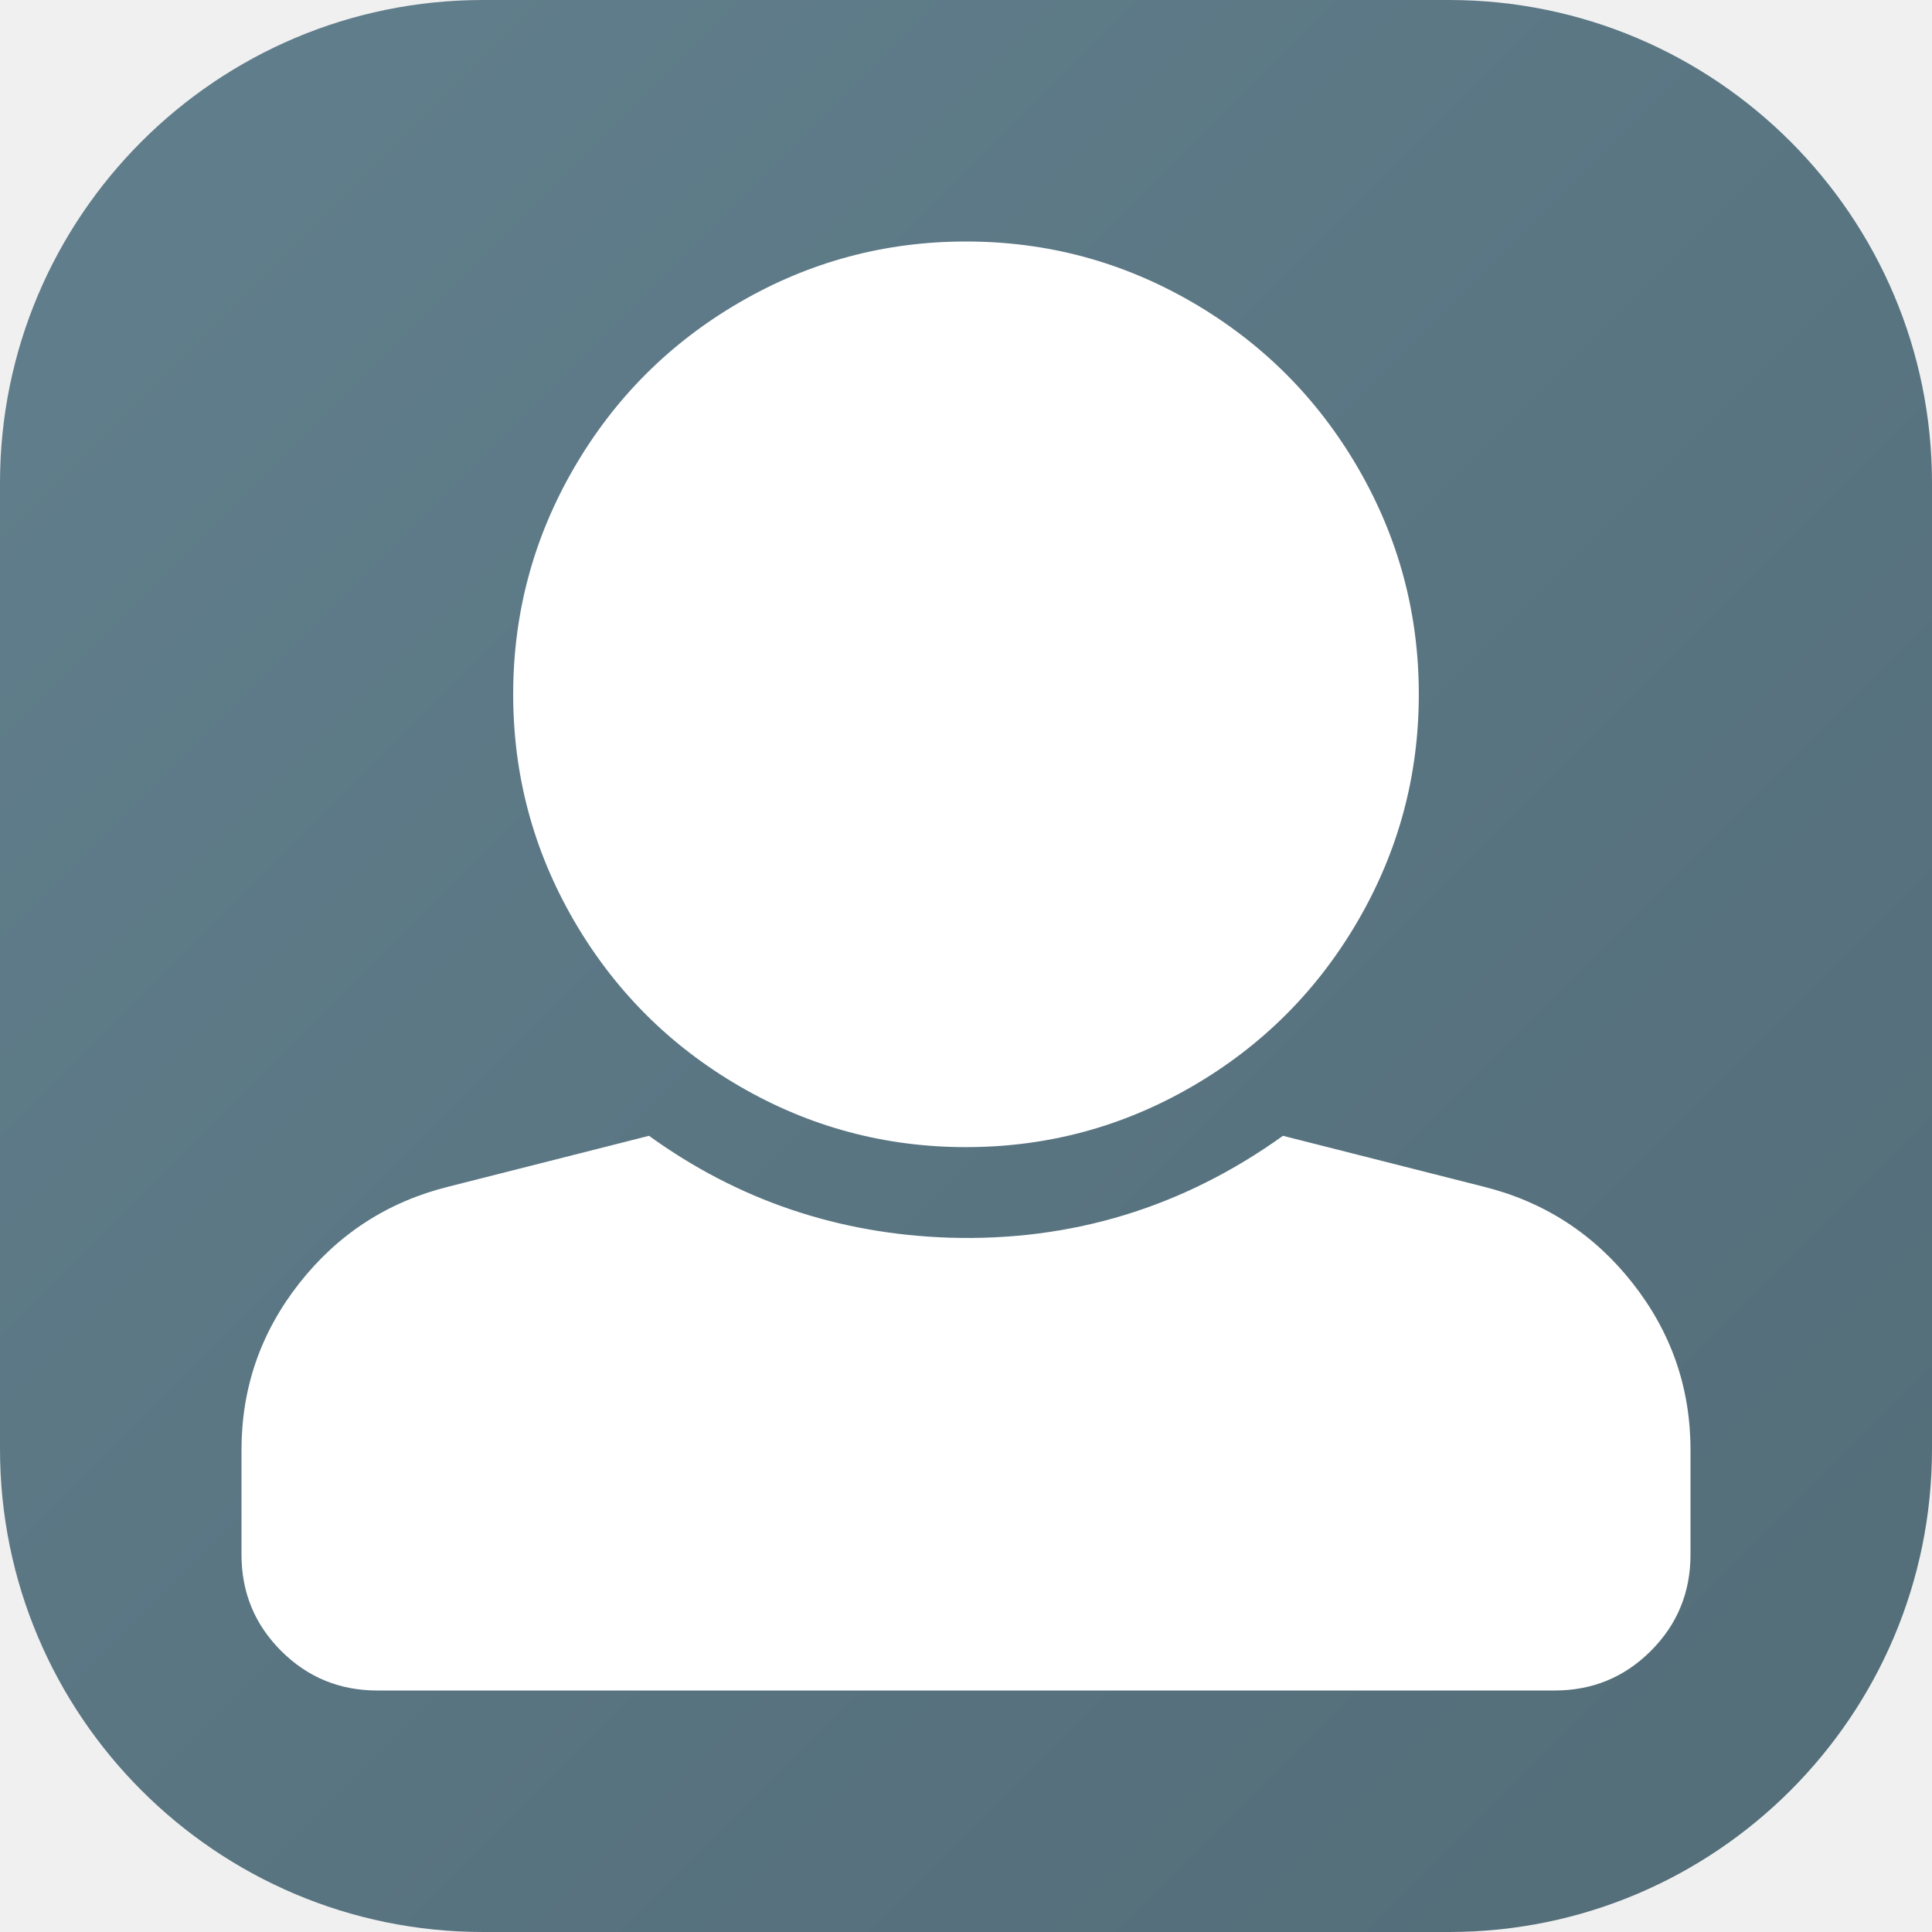
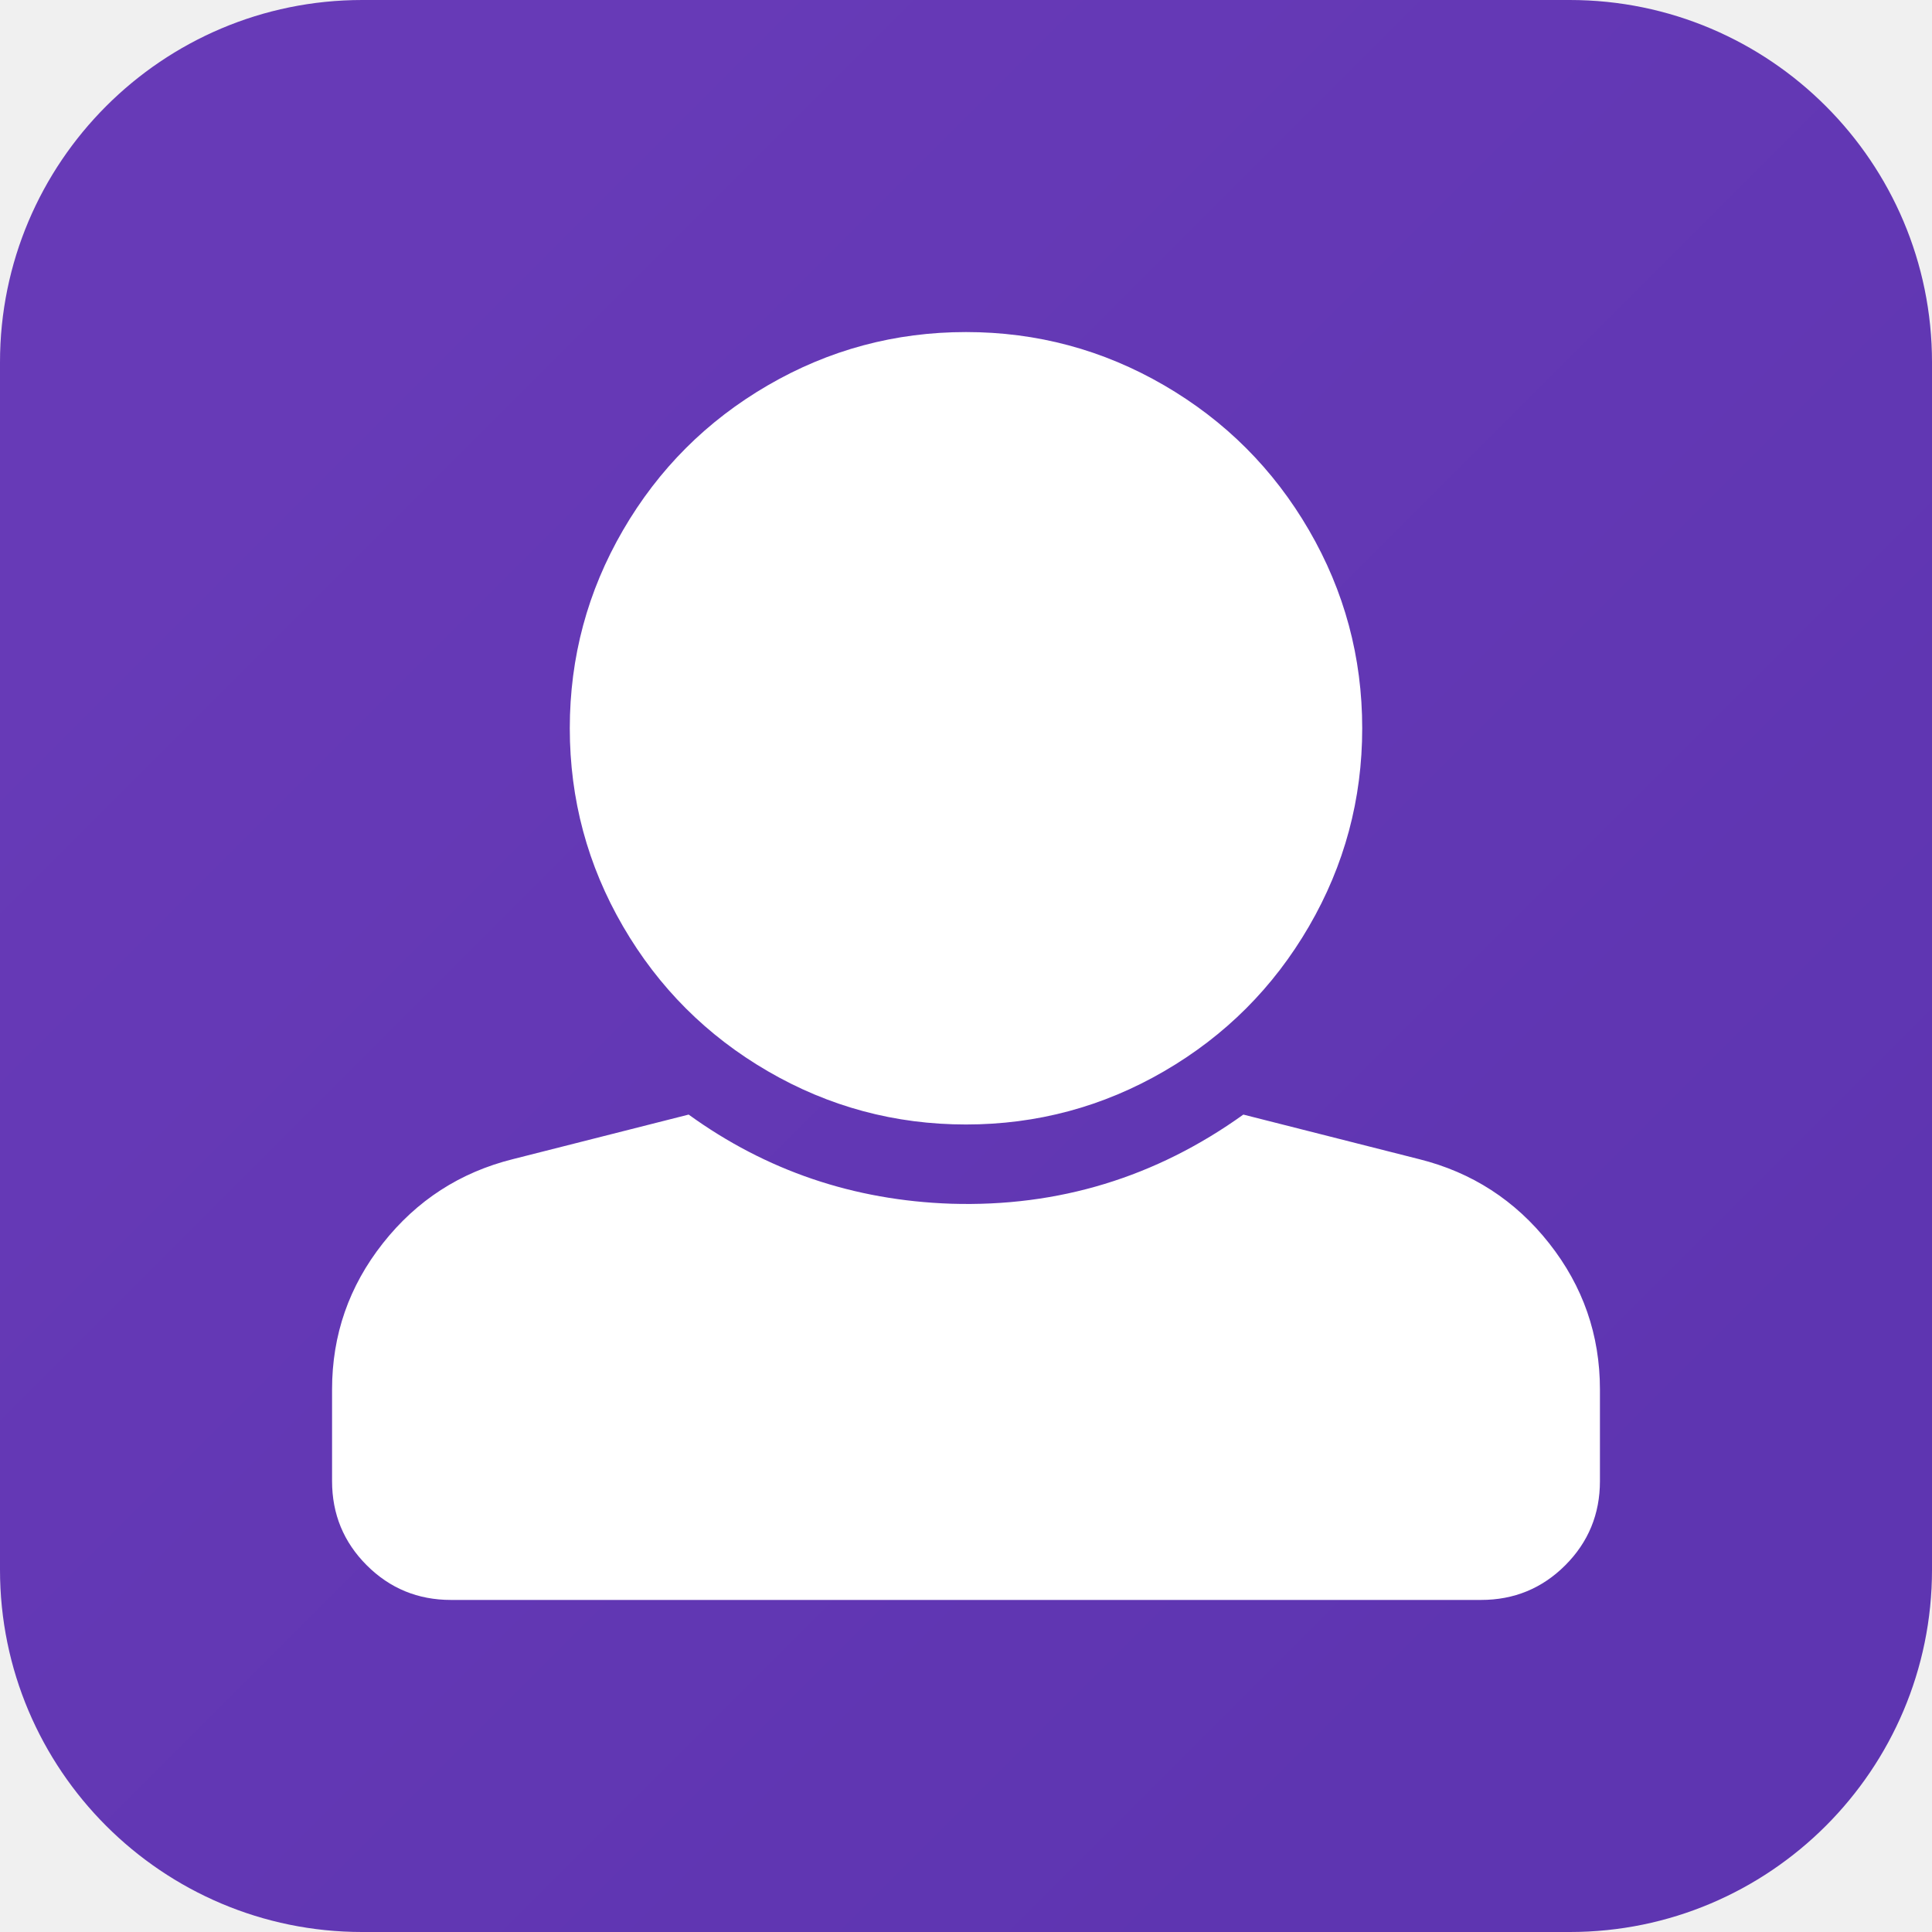
<svg xmlns="http://www.w3.org/2000/svg" width="100%" height="100%" viewBox="0 0 128 128" version="1.1" xml:space="preserve" style="fill-rule:evenodd;clip-rule:evenodd;stroke-linejoin:round;stroke-miterlimit:1.414;">
-   <path d="M128,32C128,14.339 113.661,0 96,0L32,0C14.339,0 0,14.339 0,32L0,96C0,113.661 14.339,128 32,128L96,128C113.661,128 128,113.661 128,96L128,32Z" style="fill:url(#_Linear1);" />
-   <g transform="matrix(1,0,0,1,-11.4322,36.5593)">
-     <path d="M75.432,-20.559C70.057,-20.559 65.057,-19.216 60.432,-16.528C55.807,-13.841 52.151,-10.184 49.463,-5.559C46.776,-0.934 45.432,4.066 45.432,9.441C45.432,14.816 46.776,19.816 49.463,24.441C52.151,29.066 55.807,32.722 60.432,35.409C65.057,38.097 70.057,39.441 75.432,39.441C80.807,39.441 85.807,38.097 90.432,35.409C95.057,32.722 98.713,29.066 101.401,24.441C104.088,19.816 105.432,14.816 105.432,9.441C105.432,4.066 104.088,-0.934 101.401,-5.559C98.713,-10.184 95.057,-13.841 90.432,-16.528C85.807,-19.216 80.807,-20.559 75.432,-20.559ZM109.745,42.066C113.745,43.066 117.026,45.191 119.588,48.441C122.151,51.691 123.432,55.378 123.432,59.503L123.432,66.441C123.432,68.941 122.557,71.066 120.807,72.816C119.057,74.566 116.932,75.441 114.432,75.441L36.432,75.441C33.932,75.441 31.807,74.566 30.057,72.816C28.307,71.066 27.432,68.941 27.432,66.441L27.432,59.503C27.432,55.378 28.713,51.691 31.276,48.441C33.838,45.191 37.12,43.066 41.12,42.066L54.432,38.691C60.307,42.941 66.932,45.191 74.307,45.441C82.432,45.691 89.807,43.441 96.432,38.691L109.745,42.066Z" style="fill:white;fill-rule:nonzero;" />
+   <g transform="matrix(2.66667,0,0,2.66667,1.42109e-14,1.42109e-14)">
+     <path d="M48,9C48,4.033 43.967,0 39,0L9,0C4.033,0 0,4.033 0,9L0,39C0,43.967 4.033,48 9,48L39,48C43.967,48 48,43.967 48,39L48,9Z" style="fill:url(#_Linear1);" />
+   </g>
+   <g transform="matrix(1,0,0,1,40.625,72.375)">
+     <path d="M23.375,-50.375C18.672,-50.375 14.297,-49.199 10.25,-46.848C6.203,-44.496 3.004,-41.297 0.652,-37.25C-1.699,-33.203 -2.875,-28.828 -2.875,-24.125C-2.875,-19.422 -1.699,-15.047 0.652,-11C3.004,-6.953 6.203,-3.754 10.25,-1.402C14.297,0.949 18.672,2.125 23.375,2.125C28.078,2.125 32.453,0.949 36.5,-1.402C40.547,-3.754 43.746,-6.953 46.098,-11C48.449,-15.047 49.625,-19.422 49.625,-24.125C49.625,-28.828 48.449,-33.203 46.098,-37.25C43.746,-41.297 40.547,-44.496 36.5,-46.848C32.453,-49.199 28.078,-50.375 23.375,-50.375ZM53.398,4.422C56.898,5.297 59.77,7.156 62.012,10C64.254,12.844 65.375,16.07 65.375,19.68L65.375,25.75C65.375,27.937 64.609,29.797 63.078,31.328C61.547,32.859 59.687,33.625 57.5,33.625L-10.75,33.625C-12.937,33.625 -14.797,32.859 -16.328,31.328C-17.859,29.797 -18.625,27.937 -18.625,25.75L-18.625,19.68C-18.625,16.07 -17.504,12.844 -15.262,10C-13.02,7.156 -10.148,5.297 -6.648,4.422L5,1.469C10.141,5.188 15.938,7.156 22.391,7.375C29.5,7.594 35.953,5.625 41.75,1.469L53.398,4.422Z" style="fill:white;fill-rule:nonzero;" />
  </g>
  <defs>
-     <linearGradient id="_Linear1" x1="0" y1="0" x2="1" y2="0" gradientUnits="userSpaceOnUse" gradientTransform="matrix(-96,-96,96,-96,112,112)">
-       <stop offset="0" style="stop-color:rgb(84,110,122);stop-opacity:1" />
-       <stop offset="1" style="stop-color:rgb(96,125,139);stop-opacity:1" />
+     <linearGradient id="_Linear1" x1="0" y1="0" x2="1" y2="0" gradientUnits="userSpaceOnUse" gradientTransform="matrix(-31.125,-31.125,31.125,-31.125,39.5,39.5)">
+       <stop offset="0" style="stop-color:rgb(94,53,177);stop-opacity:1" />
+       <stop offset="1" style="stop-color:rgb(103,58,183);stop-opacity:1" />
    </linearGradient>
  </defs>
</svg>
